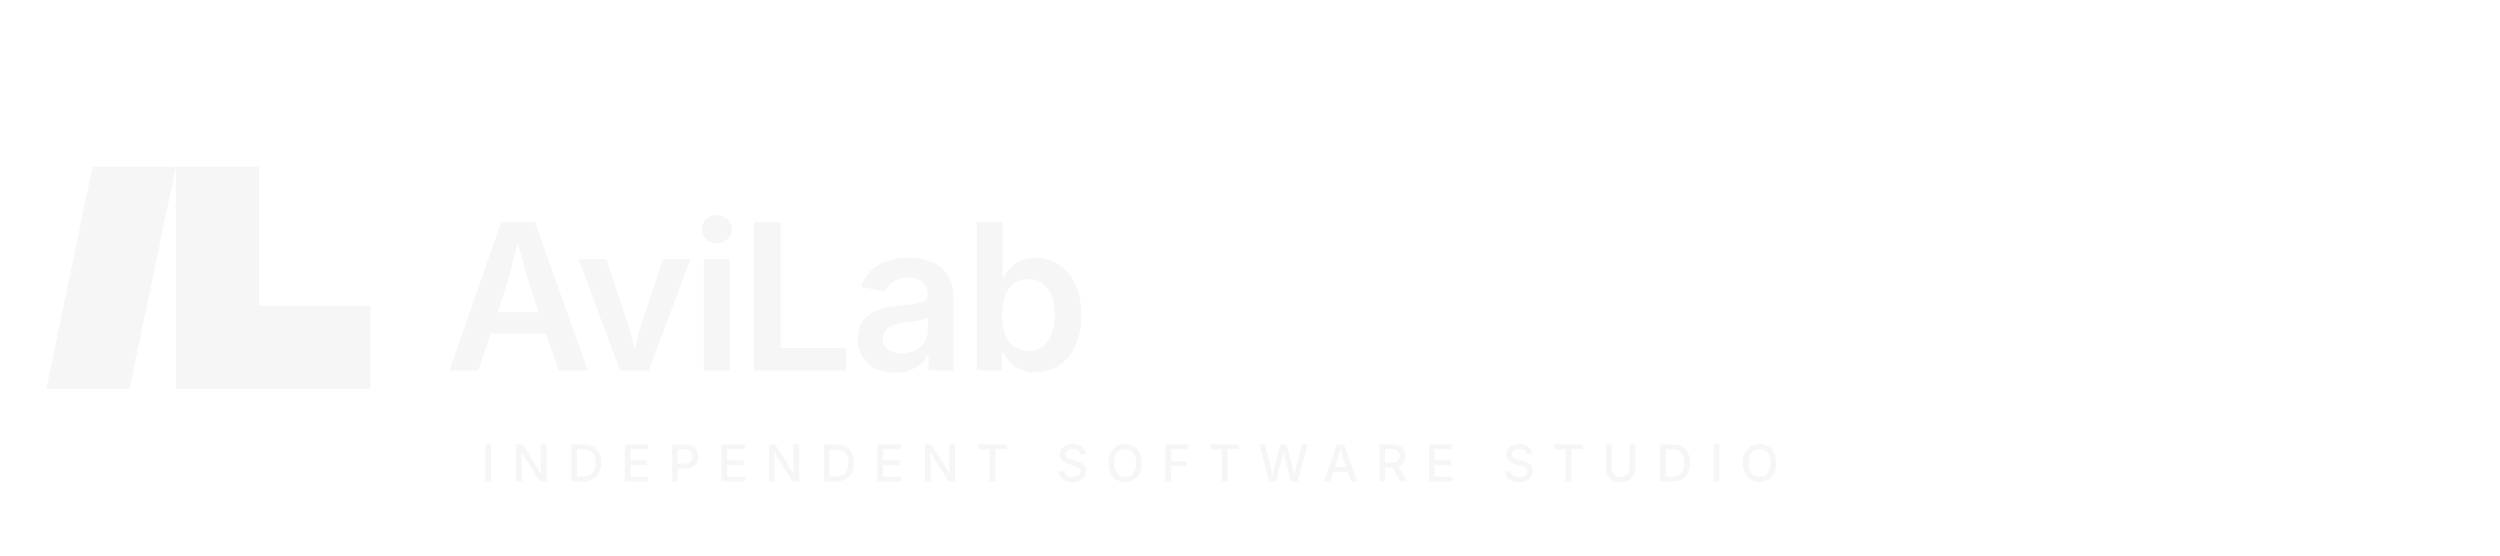
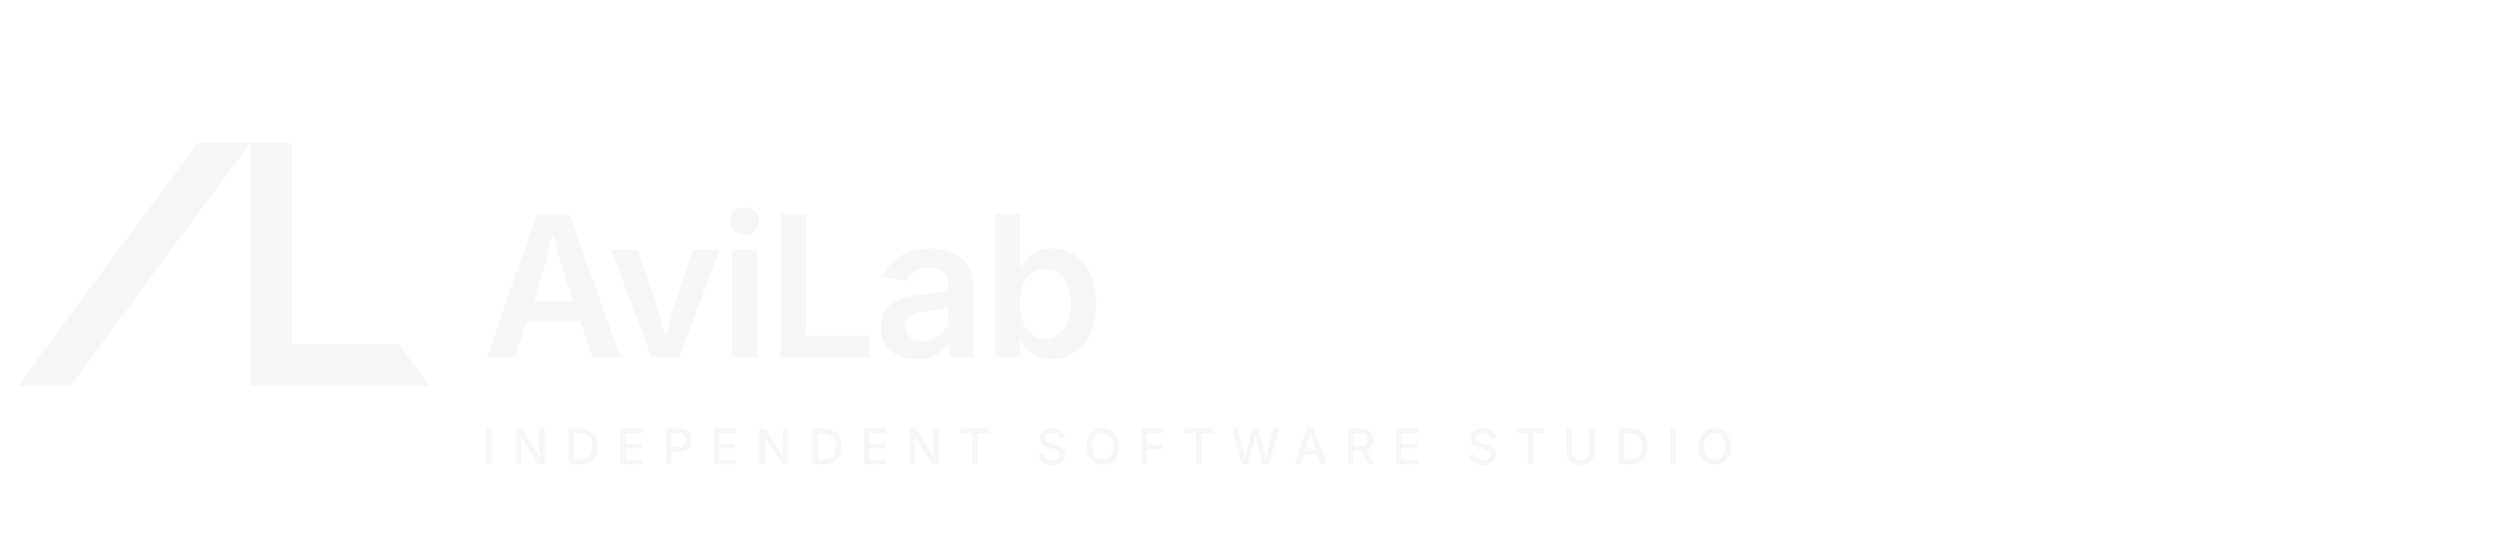
- <svg xmlns="http://www.w3.org/2000/svg" viewBox="0 0 540 120" role="img" aria-label="AviLab — Independent Software Studio">
-   <g transform="translate(4 36)">
-     <path fill="#f6f6f6" d="M16 0h18L24 48H6z" />
-     <path fill="#f6f6f6" d="M34 0h18v30h24v18H34z" />
+ <svg xmlns="http://www.w3.org/2000/svg" viewBox="0 0 560 120" role="img" aria-label="AviLab — Independent Software Studio">
+   <g transform="translate(4 32) scale(0.95)">
+     <path fill="#f6f6f6" d="M42.4 0h12.4L12.4 57.3H0z" />
+     <path fill="#f6f6f6" d="M54.8 0h9.8v47.5h25.3L97.2 57.3H54.8z" />
  </g>
-   <text x="96" y="80" font-family="-apple-system, BlinkMacSystemFont, 'SF Pro Display', 'Segoe UI', system-ui, sans-serif" font-size="44" font-weight="600" letter-spacing="-0.9" fill="#f6f6f6">AviLab</text>
-   <text x="104" y="104" font-family="-apple-system, BlinkMacSystemFont, 'SF Pro Display', 'Segoe UI', system-ui, sans-serif" font-size="11" font-weight="500" fill="#f6f6f6" letter-spacing="3.6">INDEPENDENT SOFTWARE STUDIO</text>
+   <text x="108" y="80" font-family="-apple-system, BlinkMacSystemFont, 'SF Pro Display', 'Segoe UI', system-ui, sans-serif" font-size="44" font-weight="600" letter-spacing="-0.9" fill="#f6f6f6">AviLab</text>
+   <text x="108" y="104" font-family="-apple-system, BlinkMacSystemFont, 'SF Pro Display', 'Segoe UI', system-ui, sans-serif" font-size="11" font-weight="500" fill="#f6f6f6" letter-spacing="3.6">INDEPENDENT SOFTWARE STUDIO</text>
</svg>
